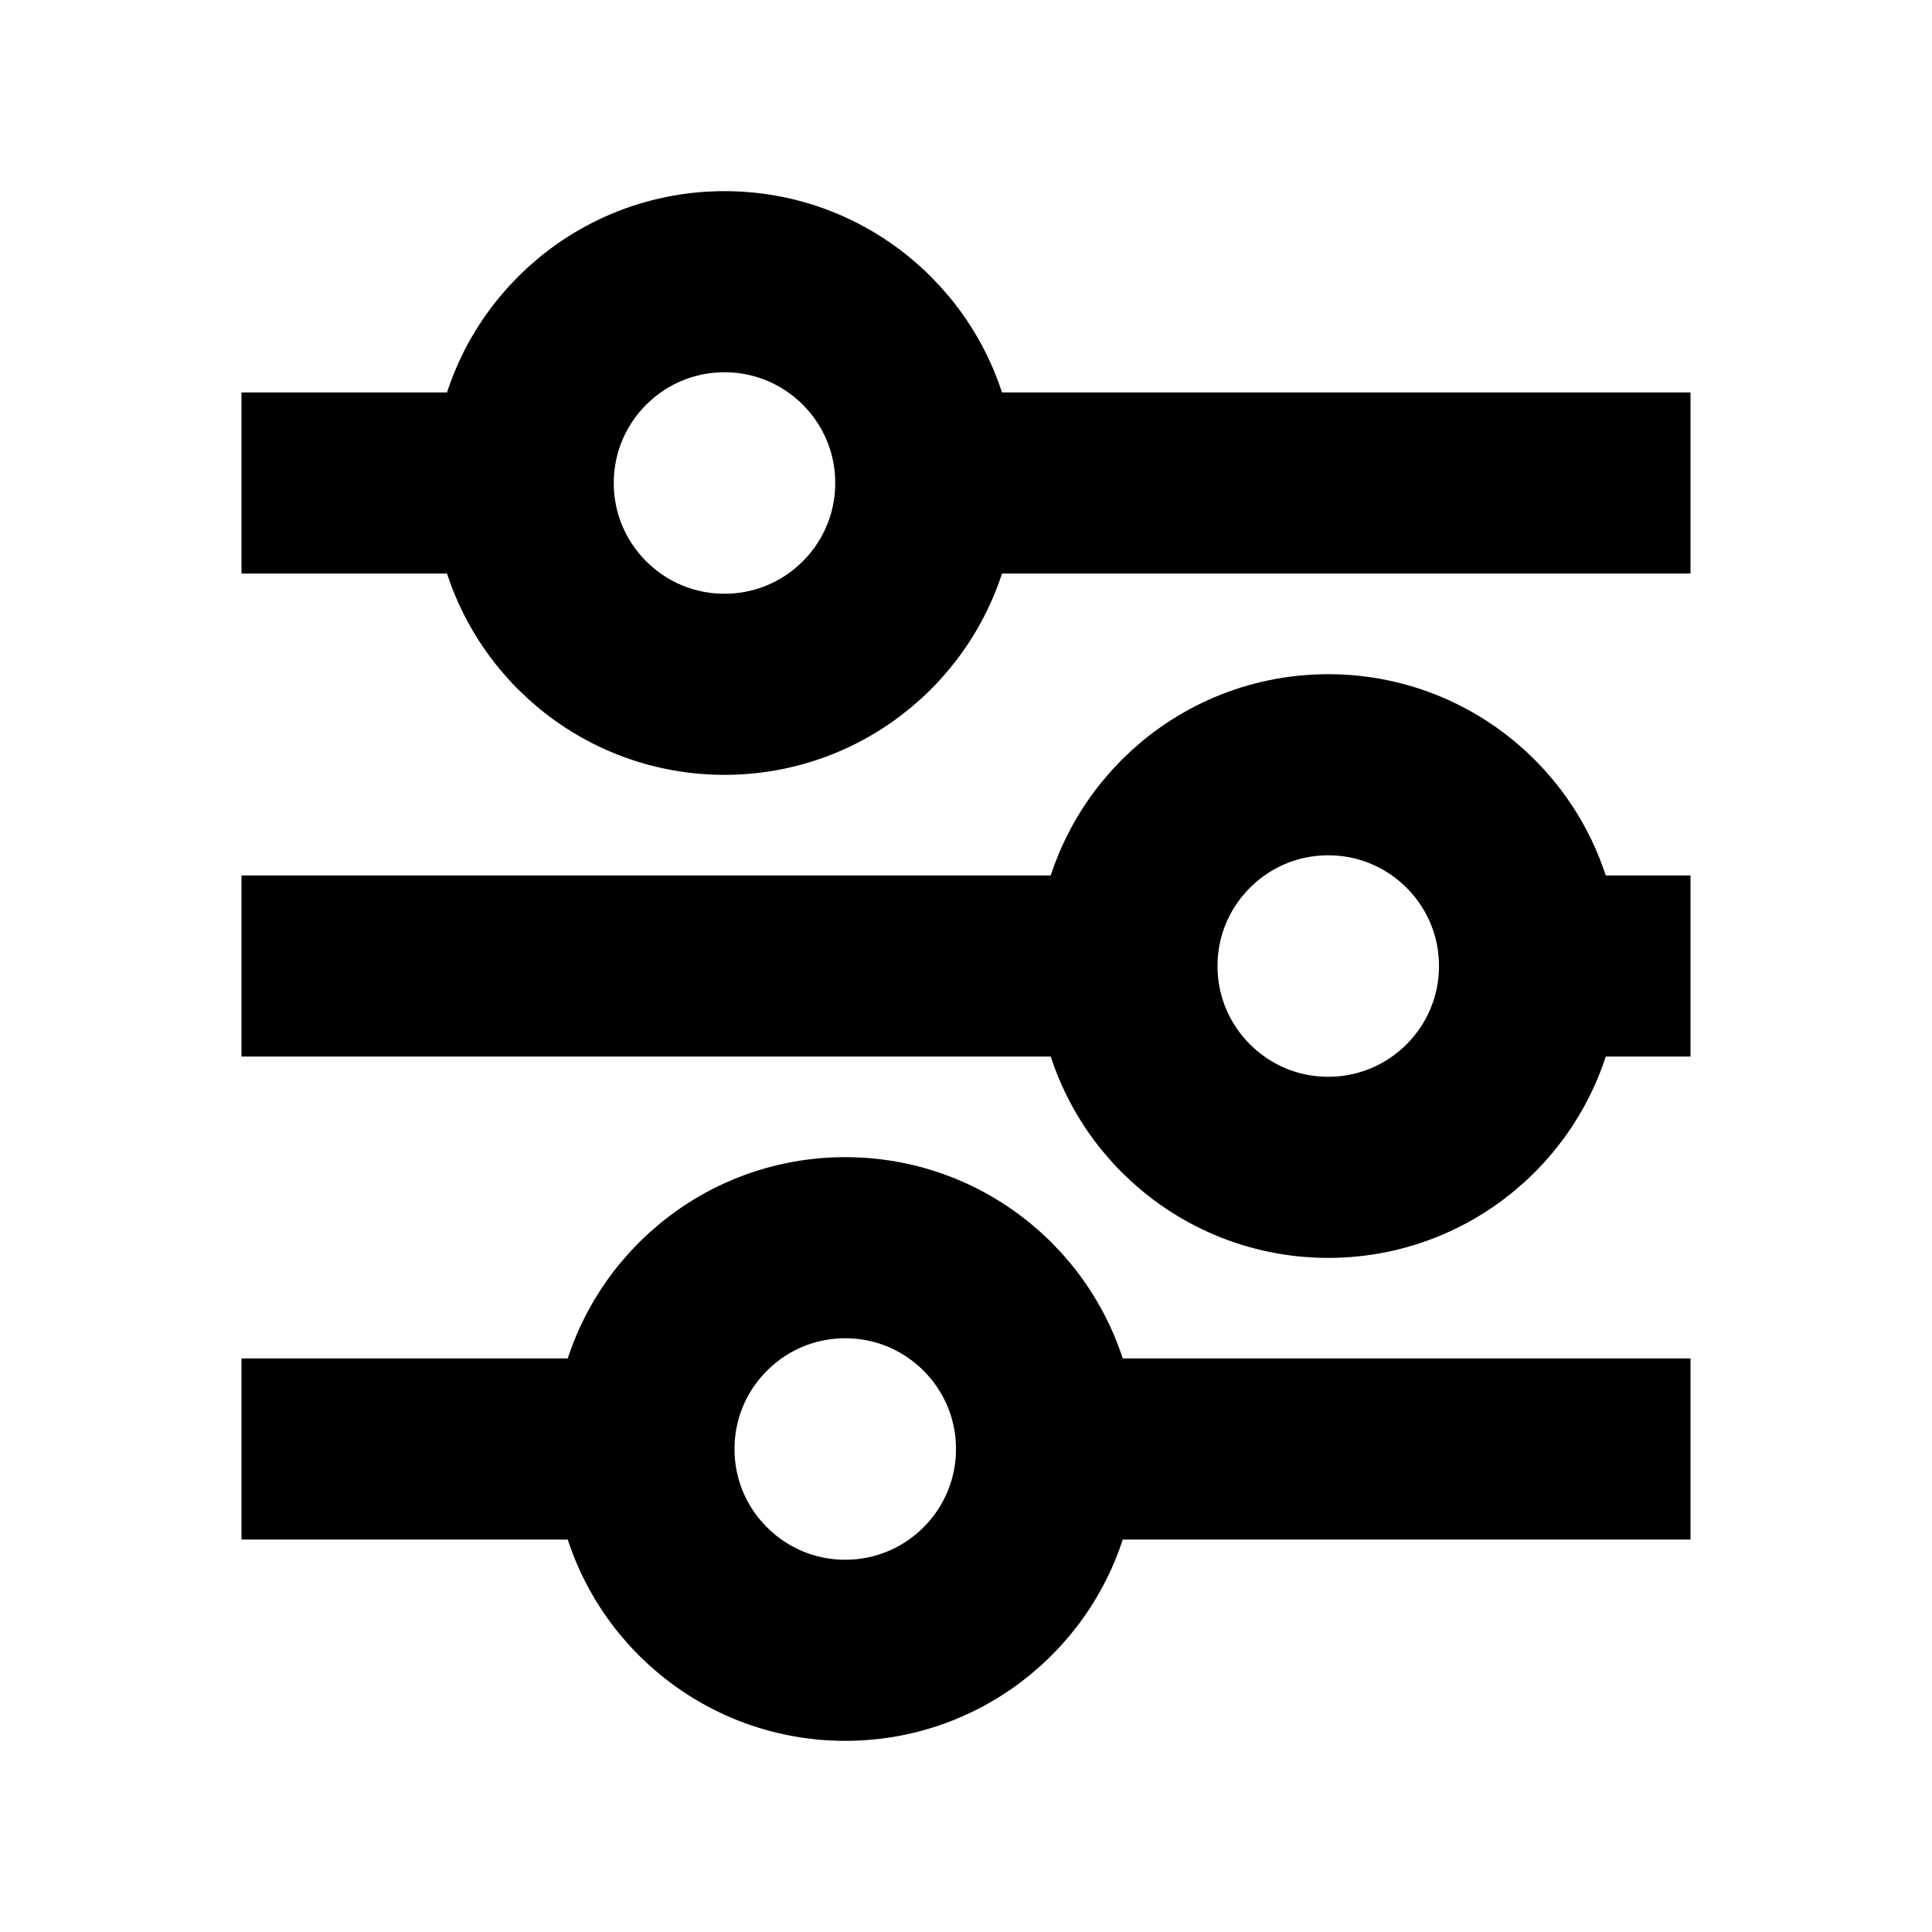
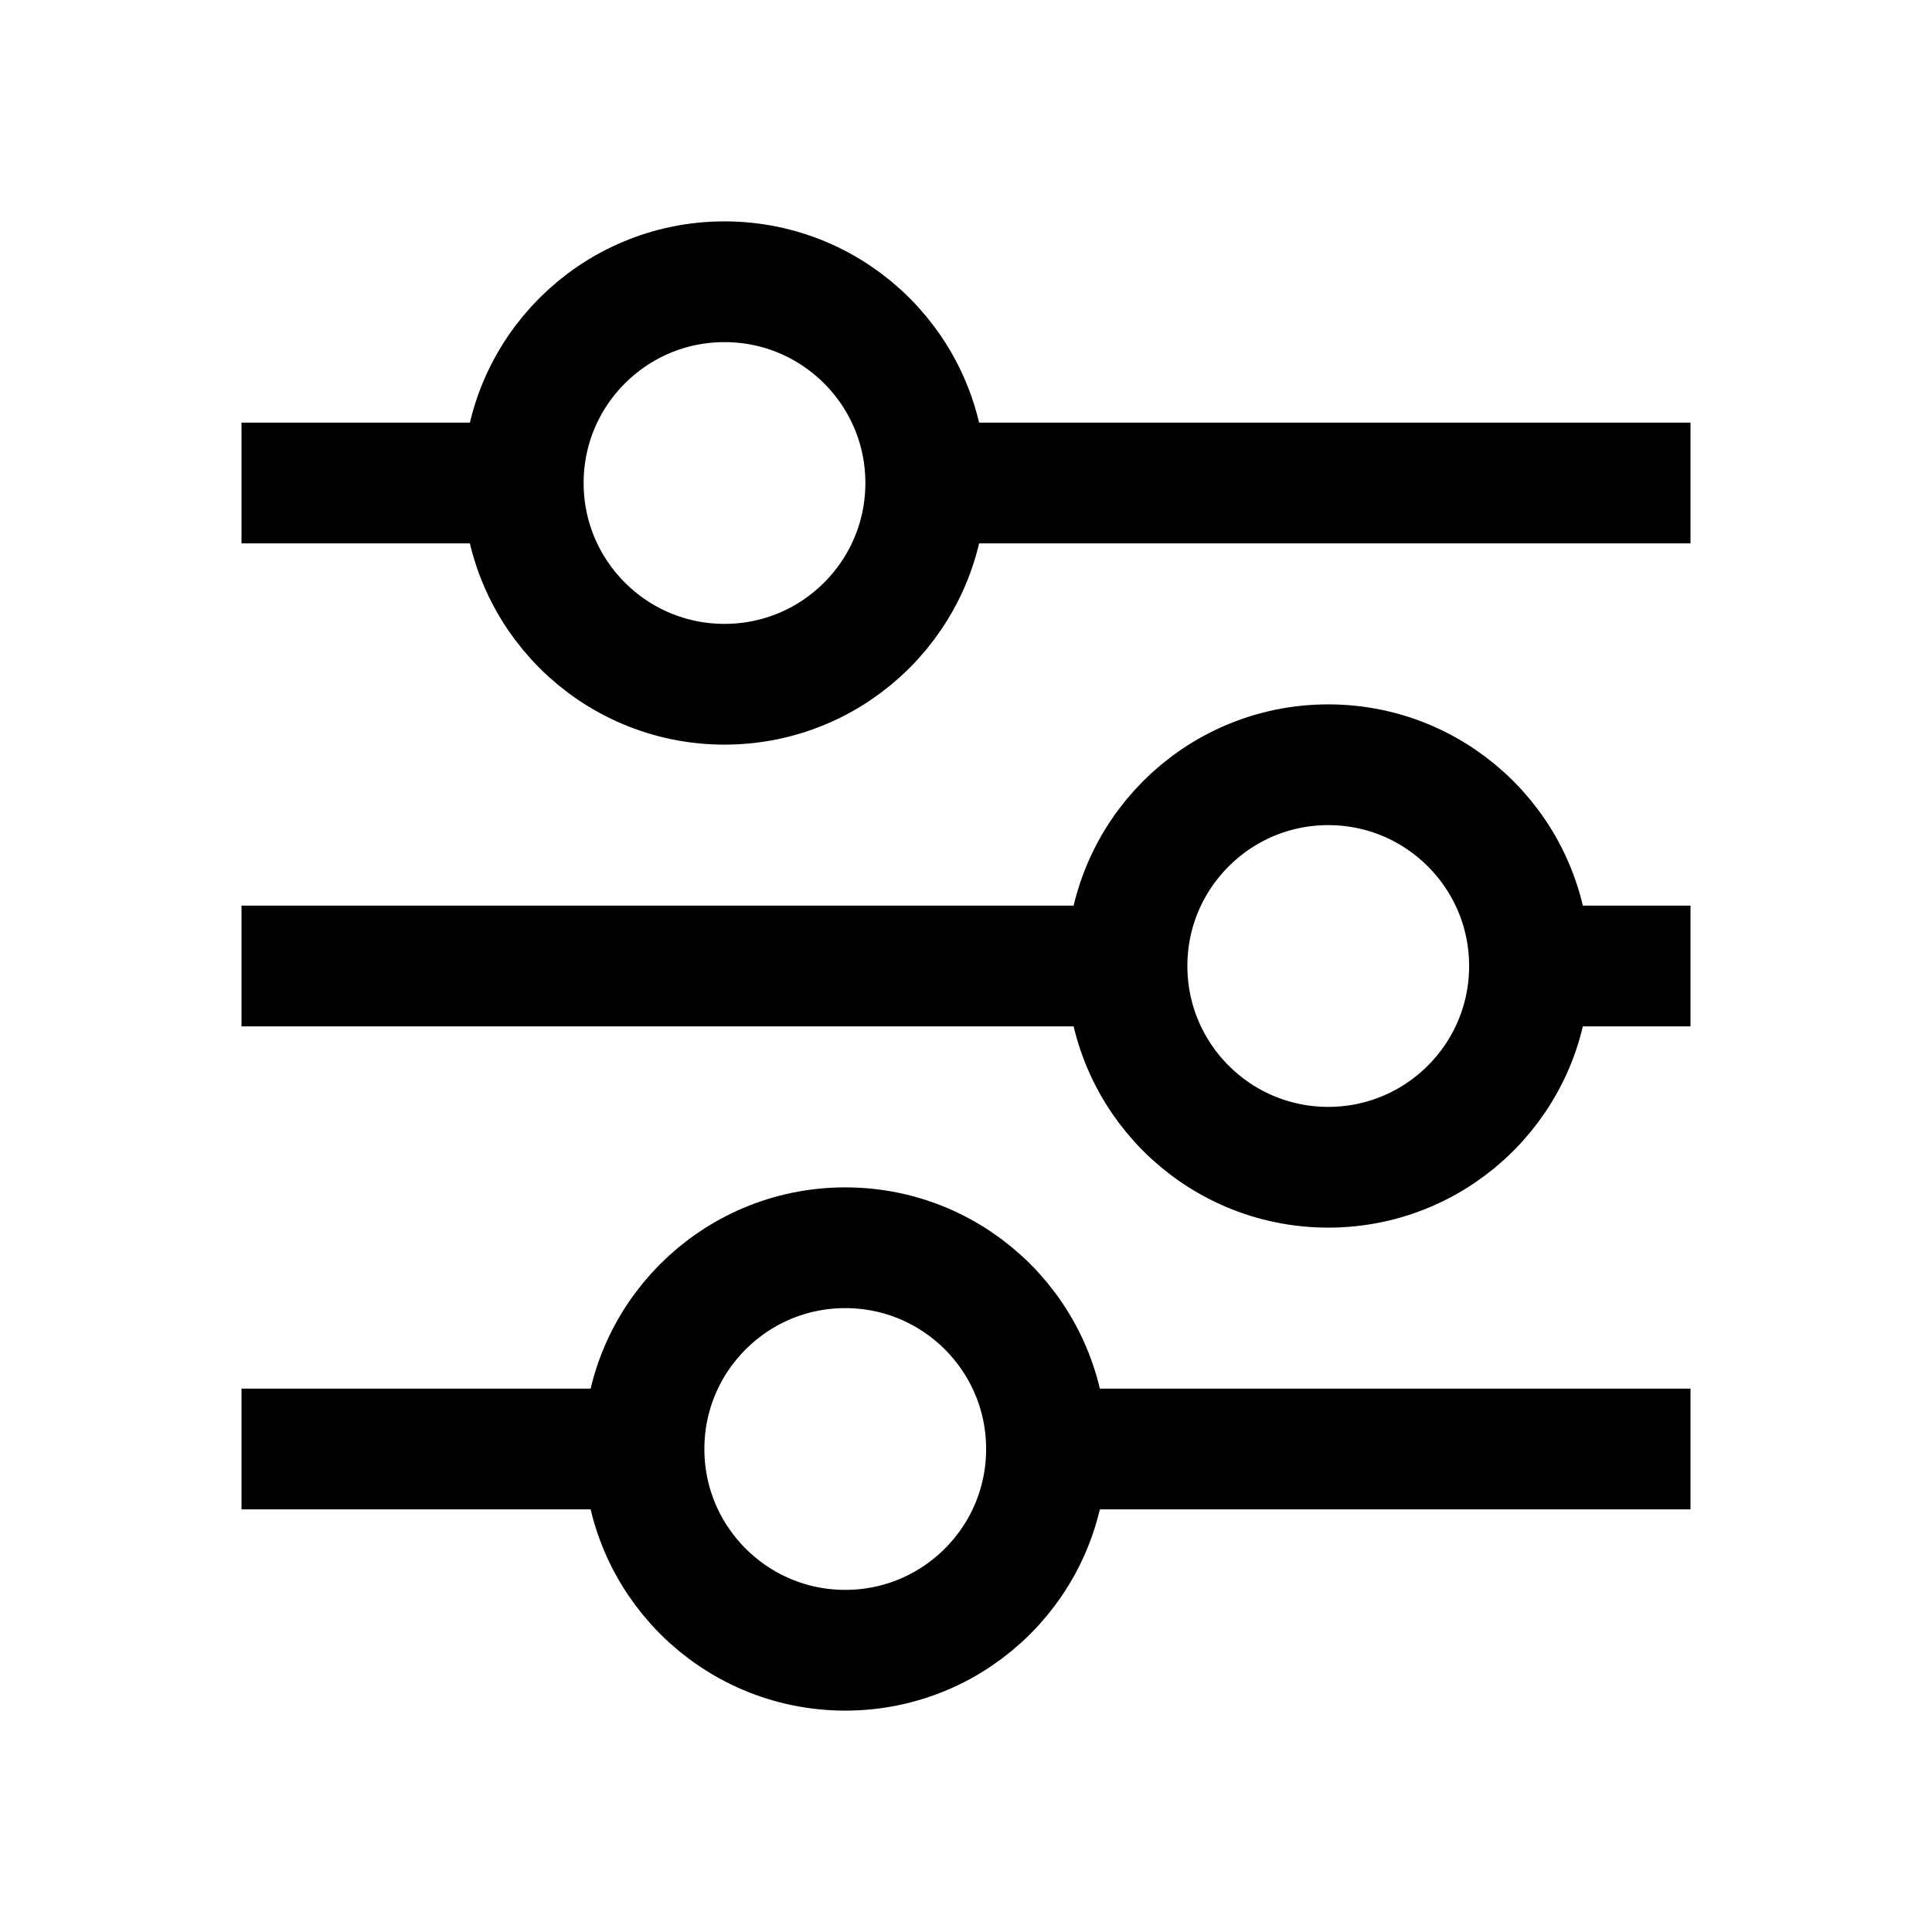
- <svg xmlns="http://www.w3.org/2000/svg" width="16" height="16" viewBox="0 0 16 16" fill="none">
-   <path d="M2 4H4.333M14 4H7.667" stroke="currentColor" stroke-width="1.5" stroke-linejoin="round" />
-   <ellipse cx="6" cy="4" rx="1.667" ry="1.667" stroke="currentColor" stroke-width="1.5" stroke-linejoin="round" />
-   <path d="M14 8H12.667M2 8H9.333" stroke="currentColor" stroke-width="1.5" stroke-linejoin="round" />
-   <ellipse cx="1.667" cy="1.667" rx="1.667" ry="1.667" transform="matrix(-1 0 0 1 12.667 6.33334)" stroke="currentColor" stroke-width="1.5" stroke-linejoin="round" />
-   <path d="M2 12H5.333M14 12H8.667" stroke="currentColor" stroke-width="1.5" stroke-linejoin="round" />
-   <ellipse cx="7" cy="12" rx="1.667" ry="1.667" stroke="currentColor" stroke-width="1.5" stroke-linejoin="round" />
+ <svg xmlns="http://www.w3.org/2000/svg" viewBox="0 0 24 24" fill="none">
+   <path d="M3 6H6.5M21 6H11.5" stroke="currentColor" stroke-width="1.5" stroke-linejoin="round" />
+   <circle cx="9" cy="6" r="2.5" stroke="currentColor" stroke-width="1.5" stroke-linejoin="round" />
+   <path d="M21 12H19M3 12H14" stroke="currentColor" stroke-width="1.5" stroke-linejoin="round" />
+   <circle cx="2.5" cy="2.5" r="2.5" transform="matrix(-1 0 0 1 19 9.5)" stroke="currentColor" stroke-width="1.5" stroke-linejoin="round" />
+   <path d="M3 18H8M21 18H13" stroke="currentColor" stroke-width="1.5" stroke-linejoin="round" />
+   <circle cx="10.5" cy="18" r="2.5" stroke="currentColor" stroke-width="1.5" stroke-linejoin="round" />
</svg>
